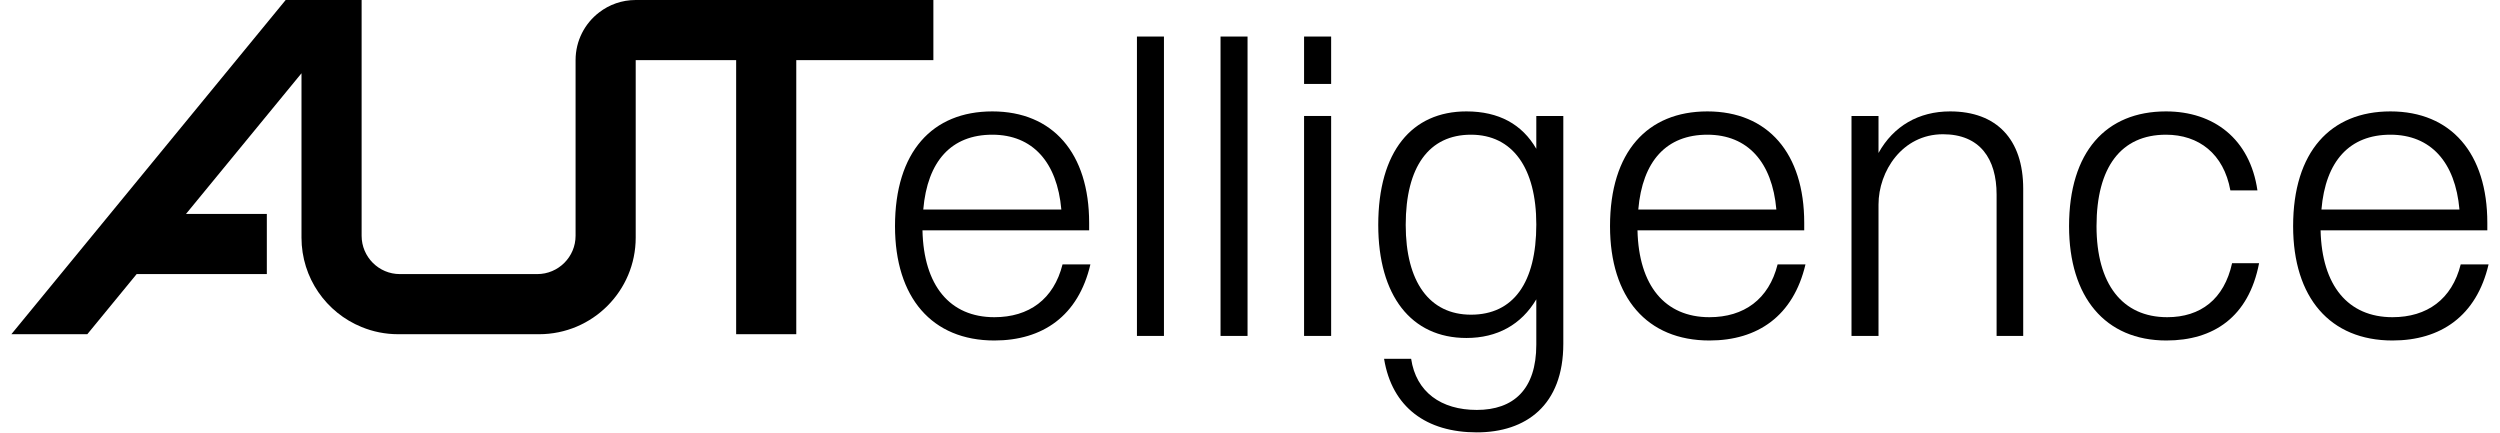
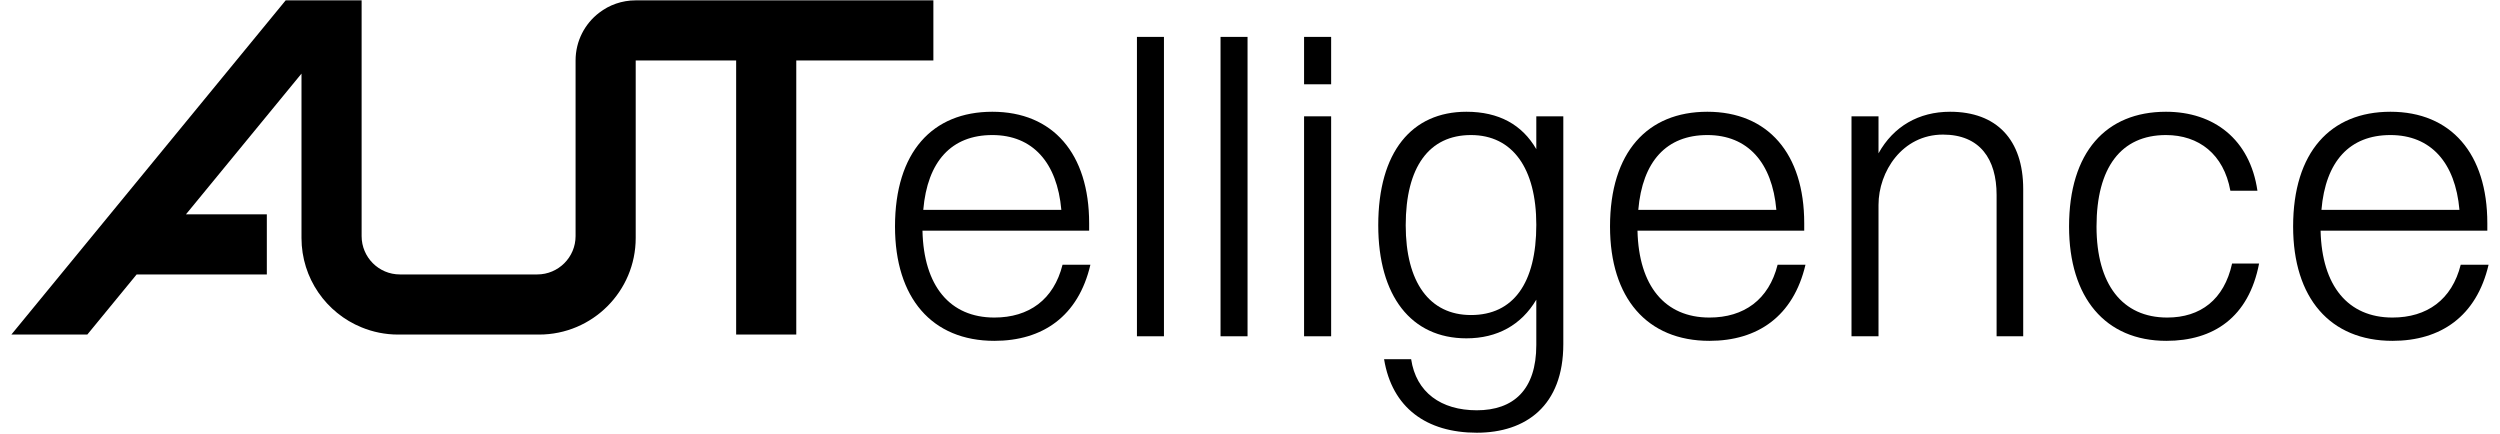
- <svg viewBox="1208.59 502.14 437.82 75.72" fill="currentColor" aria-hidden="true">
+ <svg viewBox="1208.59 502.14 437.82 75.72" width="254" height="44" fill="currentColor" aria-hidden="true">
  <path d="M 1372.05 502.14 L 1372.05 512.67 L 1348.04 512.67 L 1348.04 560.67 L 1337.51 560.67 L 1337.51 512.67 L 1319.92 512.67 L 1319.92 543.75 C 1319.92 553.09 1312.34 560.67 1303.00 560.67 L 1278.30 560.67 C 1276.05 560.67 1273.89 560.22 1271.92 559.41 C 1265.74 556.90 1261.39 550.83 1261.39 543.75 L 1261.39 514.97 L 1241.16 539.61 L 1255.32 539.61 L 1255.32 550.14 L 1232.52 550.14 L 1223.88 560.67 L 1210.58 560.67 L 1258.62 502.14 L 1271.92 502.14 L 1271.92 543.43 C 1271.92 547.13 1274.92 550.14 1278.62 550.14 L 1302.68 550.14 C 1306.38 550.14 1309.39 547.13 1309.39 543.43 L 1309.39 512.67 C 1309.39 509.27 1311.00 506.24 1313.51 504.32 C 1315.28 502.95 1317.50 502.14 1319.92 502.14 Z M 1372.05 502.14 " />
  <path d="M 1370.28 538.83 L 1394.46 538.83 C 1393.73 530.53 1389.43 525.73 1382.37 525.73 C 1375.23 525.73 1371.01 530.31 1370.28 538.83 M 1382.73 561.77 C 1371.81 561.77 1365.33 554.27 1365.33 541.75 C 1365.33 528.71 1371.88 521.65 1382.37 521.65 C 1393.00 521.65 1399.33 529.00 1399.33 541.16 L 1399.33 542.48 L 1370.14 542.48 C 1370.35 552.16 1374.94 557.69 1382.73 557.69 C 1388.78 557.69 1393.14 554.56 1394.67 548.44 L 1399.55 548.44 C 1397.44 557.48 1391.18 561.77 1382.73 561.77 " />
  <path d="M 1407.70 508.54 L 1412.43 508.54 L 1412.43 560.97 L 1407.70 560.97 Z M 1407.70 508.54 " />
  <path d="M 1422.34 508.54 L 1427.07 508.54 L 1427.07 560.97 L 1422.34 560.97 Z M 1422.34 508.54 " />
  <path d="M 1436.97 522.45 L 1441.71 522.45 L 1441.71 560.97 L 1436.97 560.97 Z M 1436.97 508.54 L 1441.71 508.54 L 1441.71 516.84 L 1436.97 516.84 Z M 1436.97 508.54 " />
  <path d="M 1477.64 541.45 C 1477.64 531.55 1473.48 525.73 1466.20 525.73 C 1458.85 525.73 1454.77 531.33 1454.77 541.53 C 1454.77 551.50 1458.92 557.25 1466.20 557.25 C 1473.63 557.25 1477.64 551.65 1477.64 541.45 M 1449.96 541.53 C 1449.96 528.64 1455.86 521.65 1465.40 521.65 C 1471.08 521.65 1475.16 523.91 1477.64 528.20 L 1477.64 522.45 L 1482.37 522.45 L 1482.37 562.35 C 1482.37 573.13 1475.82 577.86 1467.22 577.86 C 1458.41 577.86 1452.37 573.49 1450.98 564.98 L 1455.72 564.98 C 1456.59 570.80 1460.96 573.93 1467.22 573.93 C 1473.63 573.93 1477.64 570.36 1477.64 562.5 L 1477.64 554.56 C 1475.01 559.00 1470.79 561.33 1465.40 561.33 C 1455.72 561.33 1449.96 553.91 1449.96 541.53 " />
  <path d="M 1495.50 538.83 L 1519.68 538.83 C 1518.95 530.53 1514.66 525.73 1507.59 525.73 C 1500.46 525.73 1496.23 530.31 1495.50 538.83 M 1507.96 561.77 C 1497.03 561.77 1490.55 554.27 1490.55 541.75 C 1490.55 528.71 1497.11 521.65 1507.59 521.65 C 1518.22 521.65 1524.56 529.00 1524.56 541.16 L 1524.56 542.48 L 1495.36 542.48 C 1495.58 552.16 1500.16 557.69 1507.96 557.69 C 1514.00 557.69 1518.37 554.56 1519.90 548.44 L 1524.78 548.44 C 1522.66 557.48 1516.40 561.77 1507.96 561.77 " />
  <path d="M 1532.84 522.45 L 1537.57 522.45 L 1537.57 528.93 C 1540.19 524.20 1544.63 521.65 1550.10 521.65 C 1558.25 521.65 1562.91 526.53 1562.91 535.19 L 1562.91 560.97 L 1558.25 560.97 L 1558.25 536.21 C 1558.25 529.95 1555.34 525.65 1548.86 525.65 C 1541.72 525.65 1537.57 532.14 1537.57 537.96 L 1537.57 560.97 L 1532.84 560.97 Z M 1532.84 522.45 " />
  <path d="M 1599.19 535.48 C 1598.03 529.07 1593.66 525.73 1587.91 525.73 C 1580.05 525.73 1575.75 531.41 1575.75 541.75 C 1575.75 551.87 1580.26 557.69 1588.13 557.69 C 1593.95 557.69 1598.10 554.56 1599.49 548.23 L 1604.22 548.23 C 1602.40 557.69 1596.21 561.77 1587.98 561.77 C 1577.28 561.77 1570.94 554.19 1570.94 541.75 C 1570.94 528.71 1577.42 521.65 1587.91 521.65 C 1596.28 521.65 1602.62 526.46 1603.93 535.48 Z M 1599.19 535.48 " />
  <path d="M 1615.14 538.83 L 1639.31 538.83 C 1638.58 530.53 1634.28 525.73 1627.22 525.73 C 1620.09 525.73 1615.86 530.31 1615.14 538.83 M 1627.58 561.77 C 1616.66 561.77 1610.18 554.27 1610.18 541.75 C 1610.18 528.71 1616.74 521.65 1627.22 521.65 C 1637.85 521.65 1644.19 529.00 1644.19 541.16 L 1644.19 542.48 L 1614.99 542.48 C 1615.21 552.16 1619.80 557.69 1627.58 557.69 C 1633.63 557.69 1638.00 554.56 1639.53 548.44 L 1644.41 548.44 C 1642.30 557.48 1636.03 561.77 1627.58 561.77 " />
</svg>
